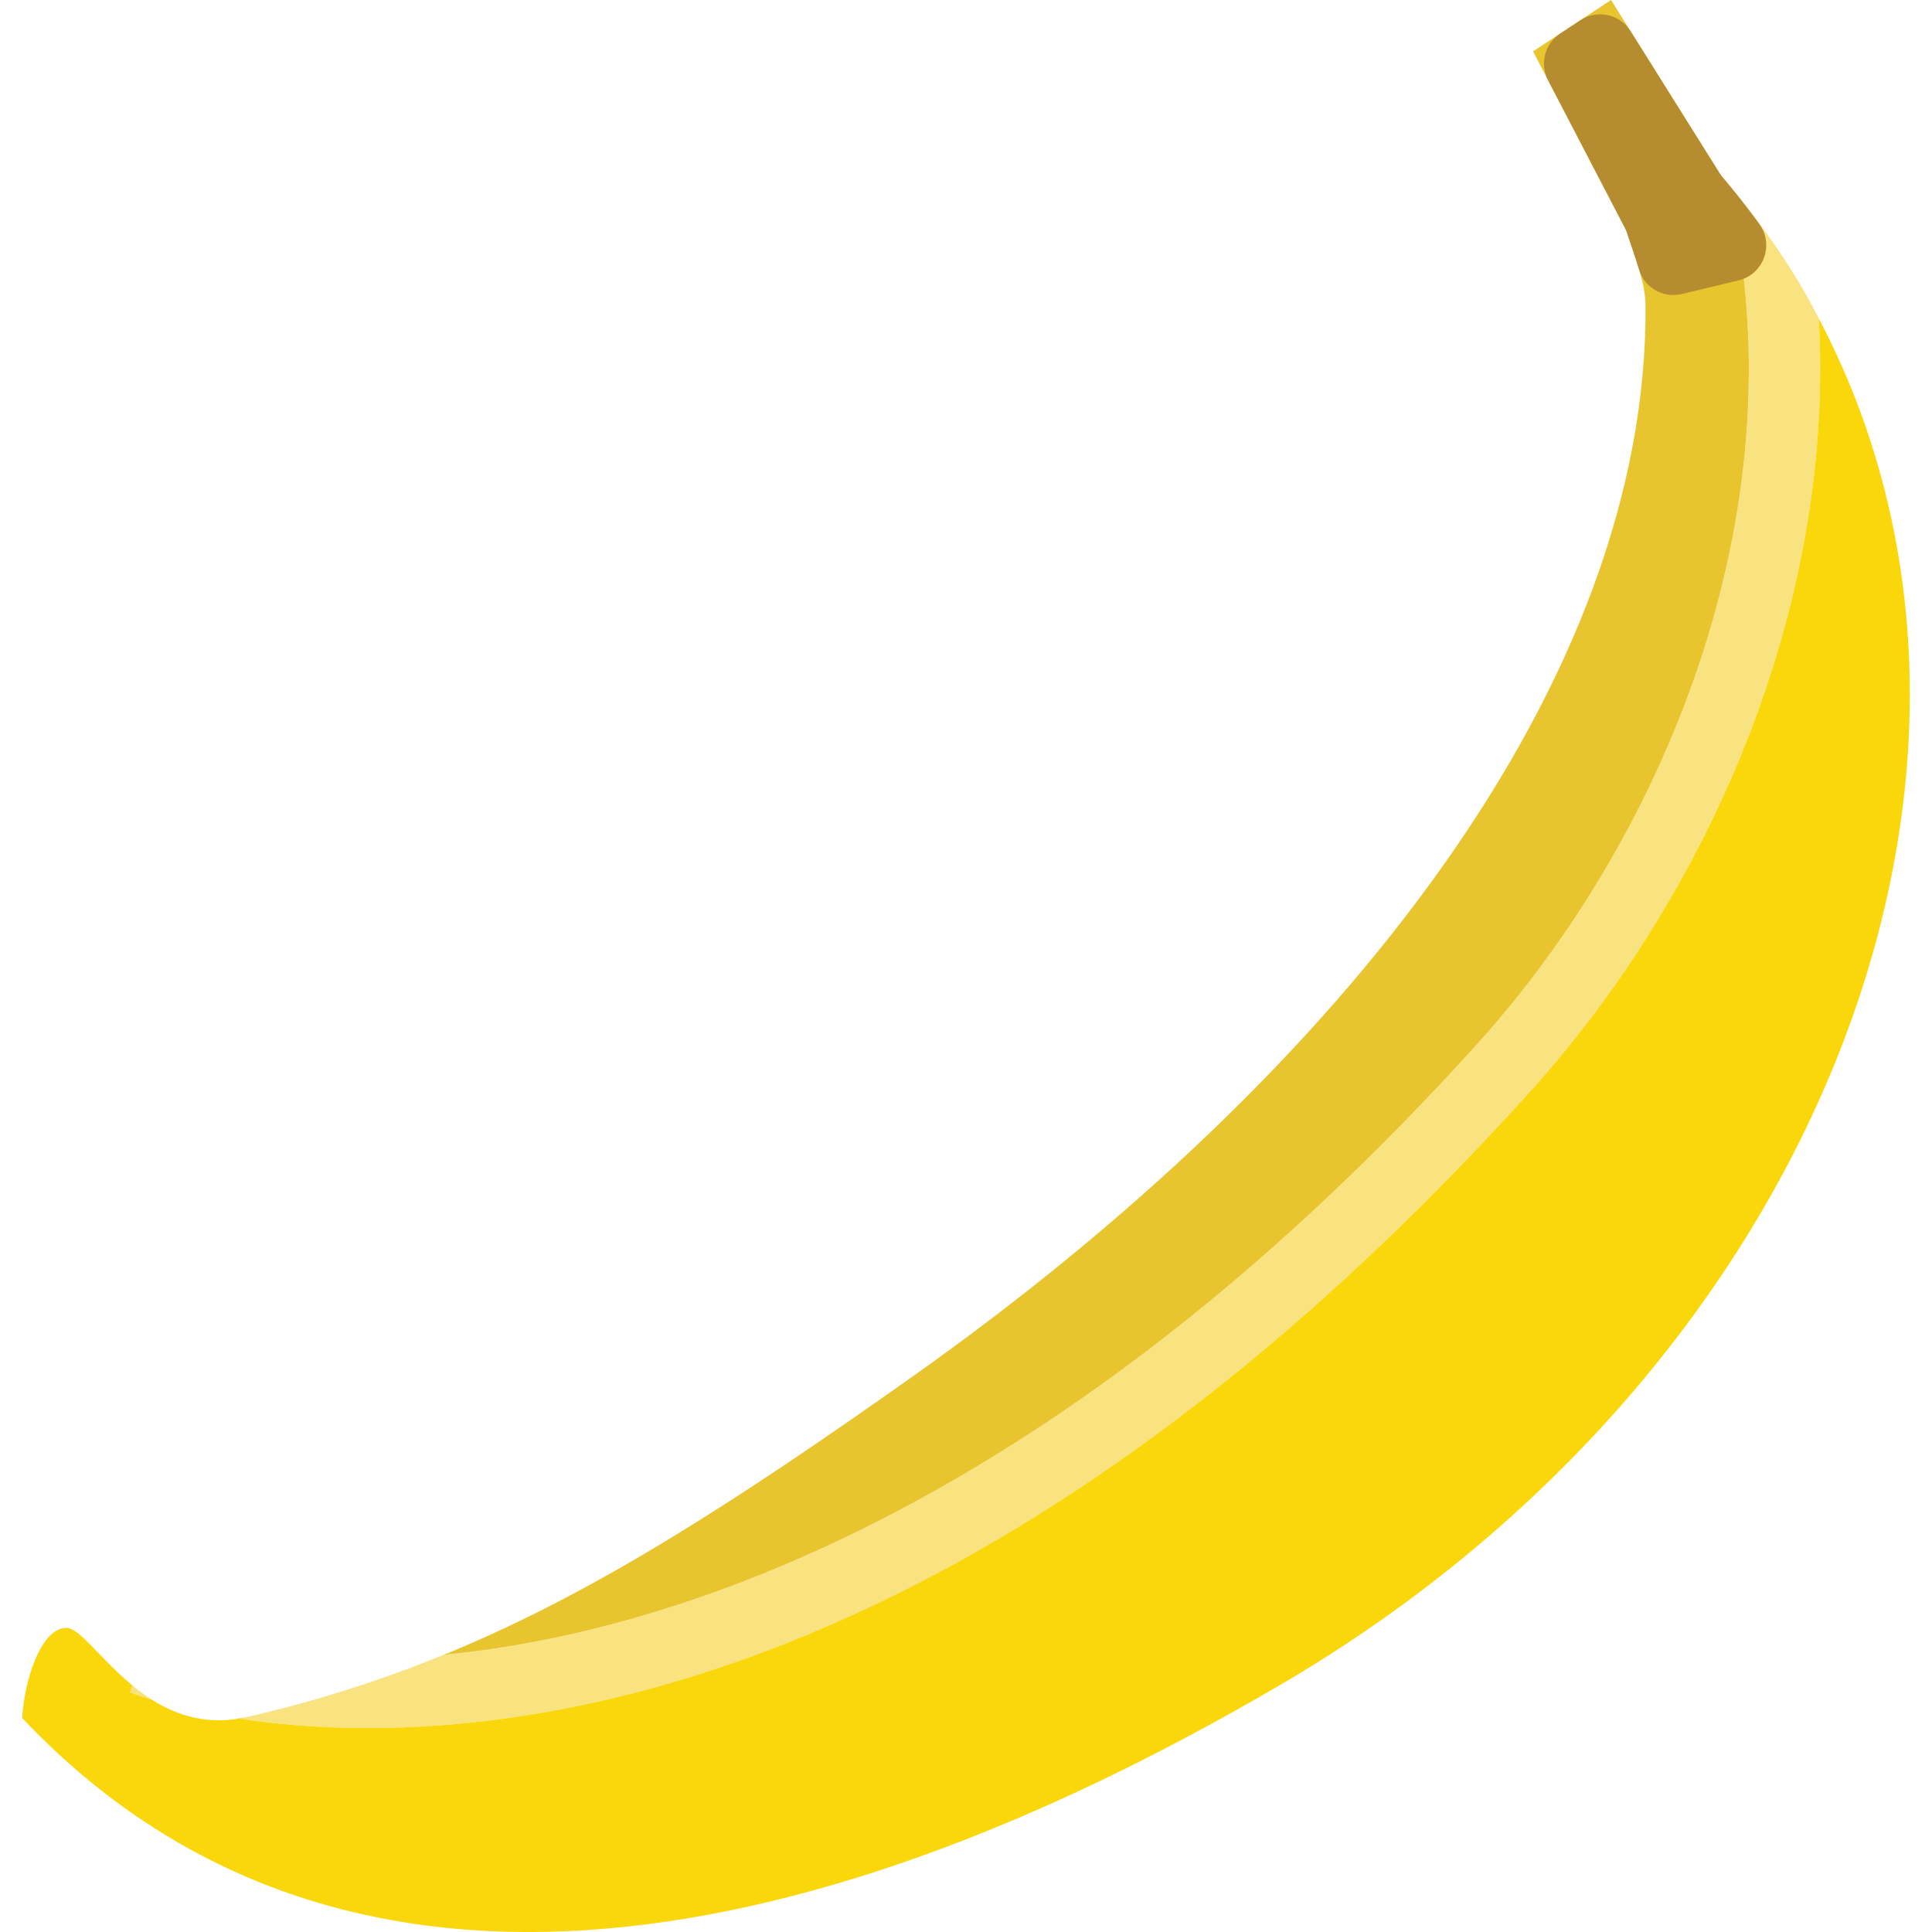
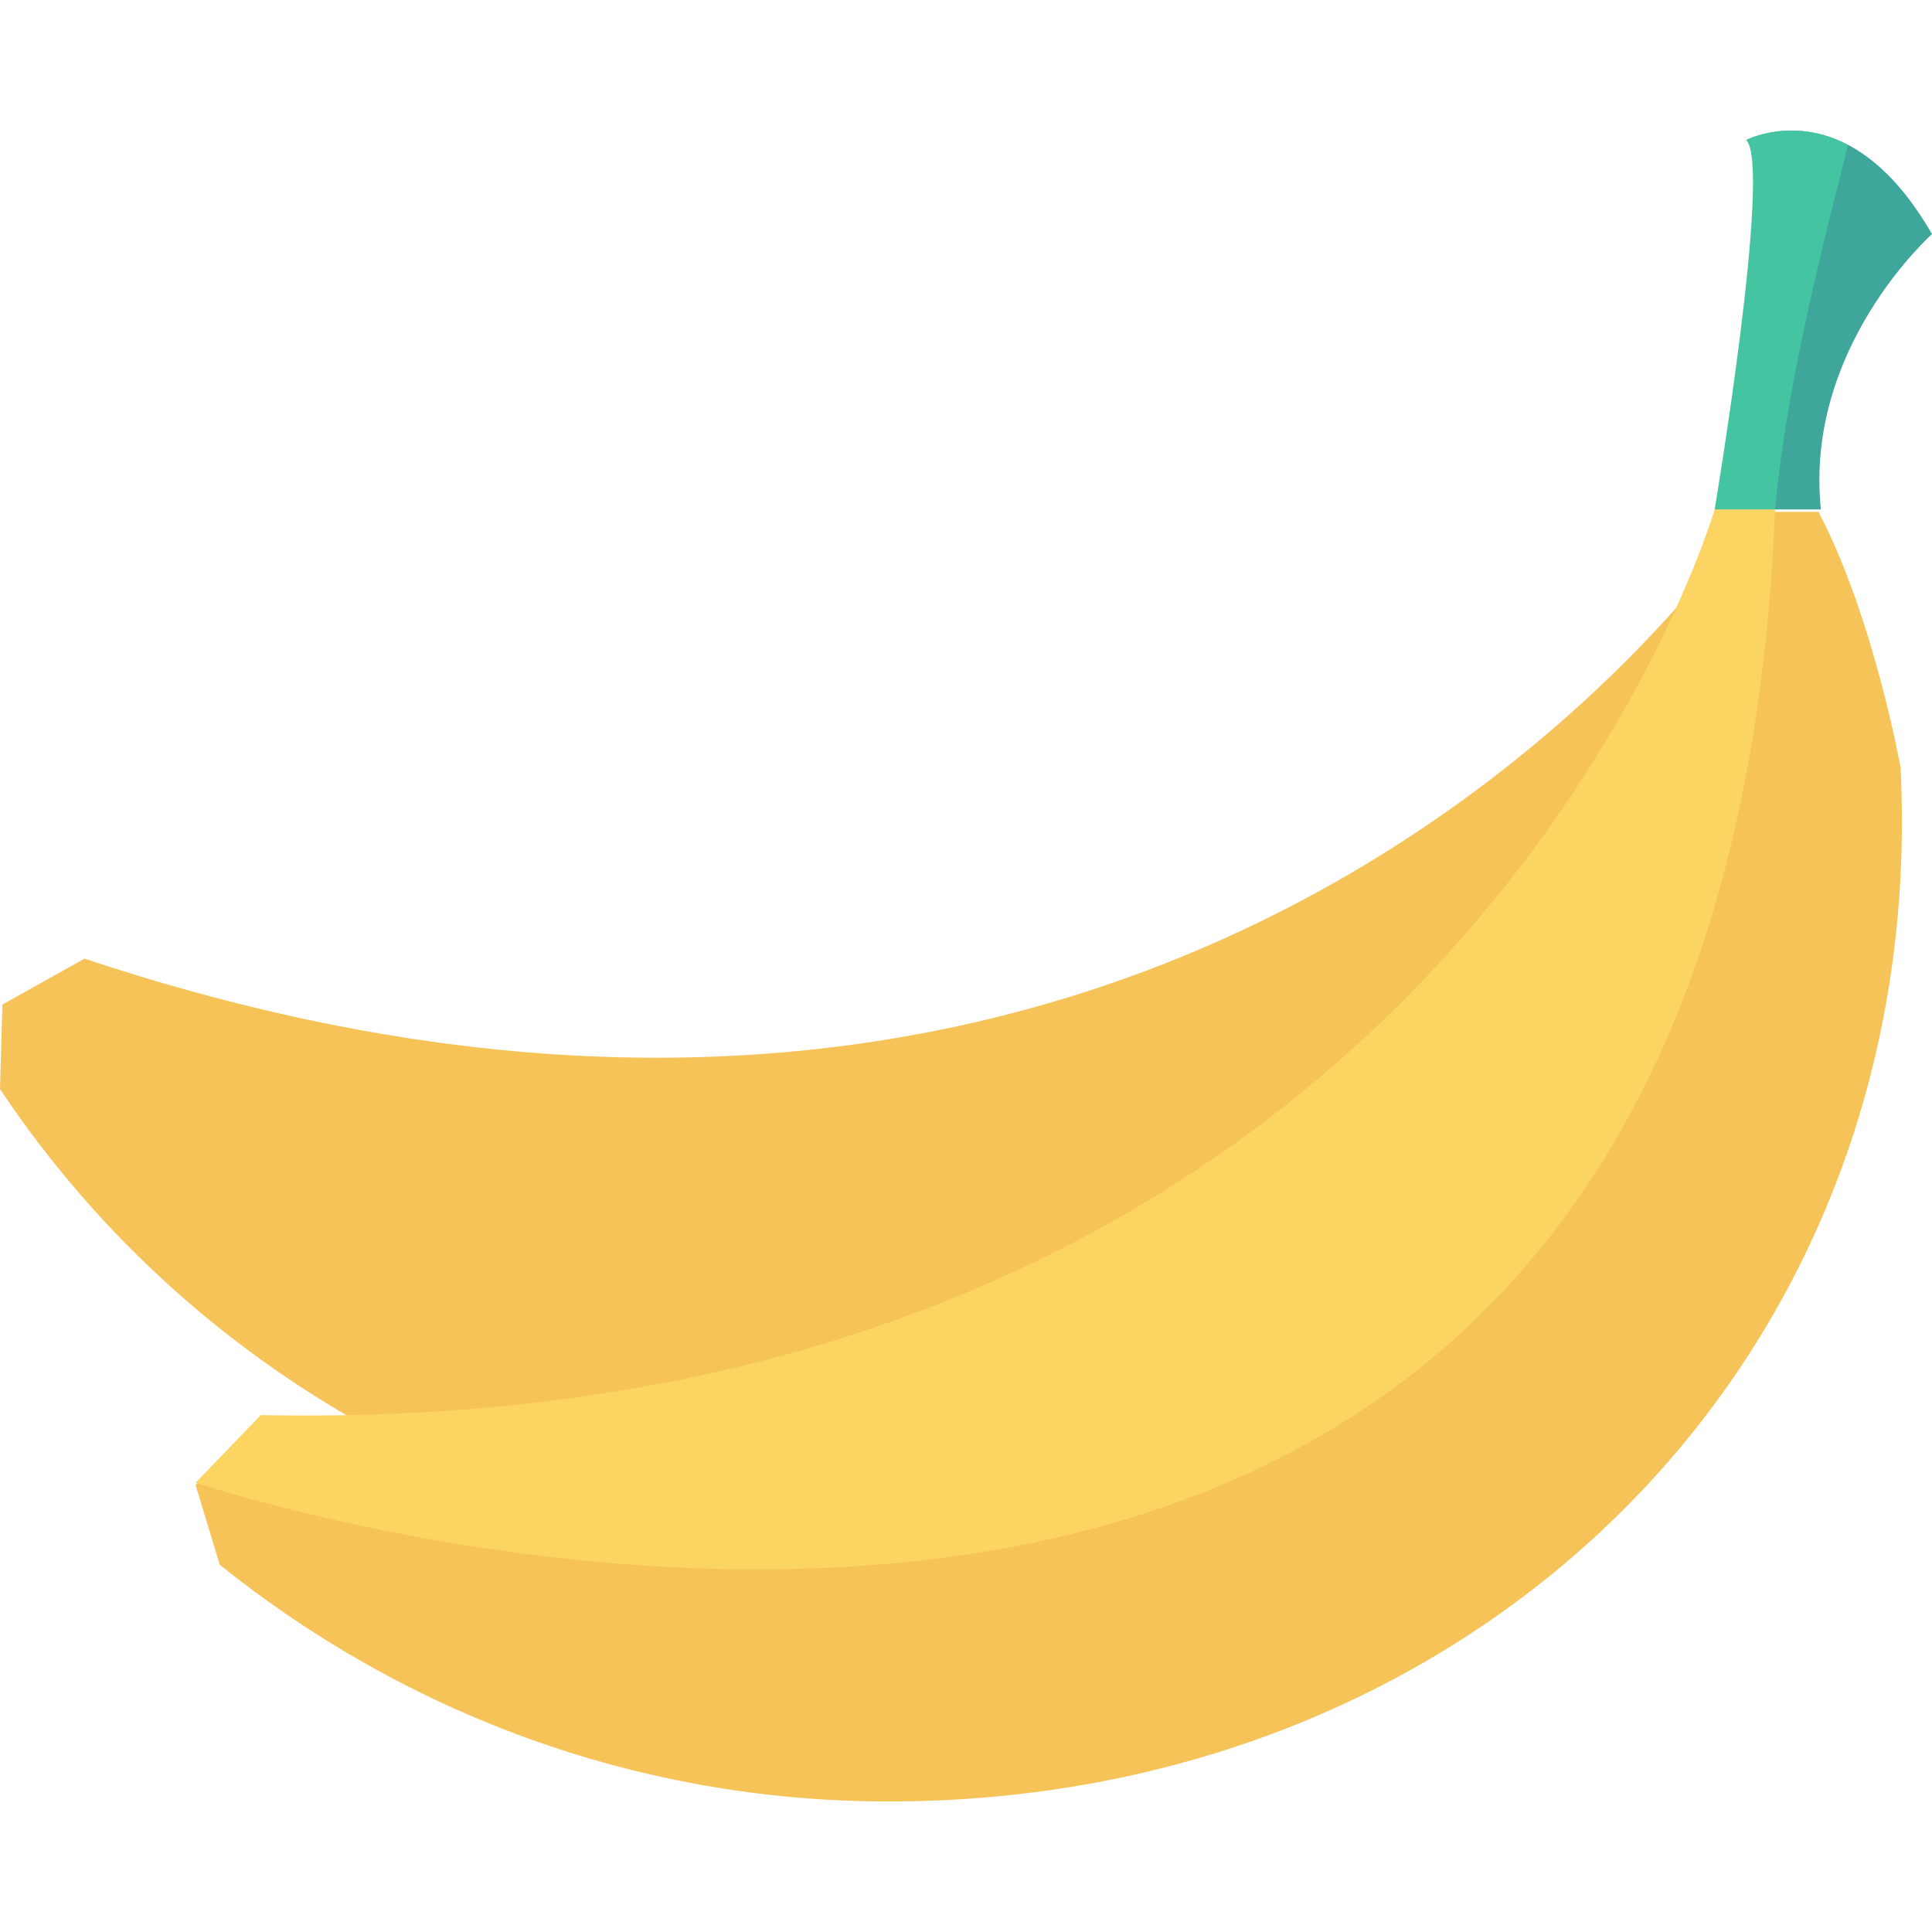
- <svg xmlns="http://www.w3.org/2000/svg" version="1.1" id="Capa_1" x="0px" y="0px" height="20" viewBox="0 0 54.354 54.354" style="enable-background:new 0 0 54.354 54.354;" xml:space="preserve">
+ <svg xmlns="http://www.w3.org/2000/svg" version="1.1" id="Capa_1" x="0px" y="0px" height="20" width="20" viewBox="0 0 409.6 409.6" style="enable-background:new 0 0 409.6 409.6;" xml:space="preserve">
  <g>
-     <g>
-       <path style="fill:#F9E280;" d="M51.169,8.959c-0.154-0.291-0.306-0.583-0.474-0.87c-0.619-1.056-1.335-2.023-2.105-2.939    c2.132,8.869-1.562,18.182-7.06,24.259c-11.103,12.273-21.646,16.44-29.053,17.148c-1.766,0.722-3.57,1.299-5.527,1.749    c-0.088,0.02-0.17,0.026-0.255,0.04c1.001,0.153,2.221,0.27,3.652,0.27c7.072,0,19.057-2.821,32.666-17.865    C48.026,25.209,51.628,17.139,51.169,8.959z" />
-       <path style="fill:#F9E280;" d="M3.728,47.42l-0.075,0.191c0.067,0.026,0.279,0.105,0.618,0.207    C4.078,47.696,3.899,47.56,3.728,47.42z" />
-     </g>
-     <g>
-       <path style="fill:#F9D70B;" d="M6.949,48.306c0.493-0.114,0.977-0.235,1.453-0.365C7.926,48.071,7.442,48.193,6.949,48.306z" />
-       <path style="fill:#E8C52E;" d="M48.411,4.925L45.324,0L43.13,1.446l2.623,5.039c0.222,0.7,0.538,1.441,0.542,2.115    c0.067,10.542-8.436,21.51-20.674,30.164c-5.038,3.563-8.902,6.035-12.955,7.718c-0.064,0.026-0.128,0.049-0.192,0.075    c0.001,0,0.002-0.001,0.002-0.001c7.407-0.708,17.95-4.876,29.053-17.148c5.497-6.076,9.191-15.387,7.061-24.255    C48.529,5.08,48.474,4.998,48.411,4.925z" />
-       <path style="fill:#F9D70B;" d="M9.634,47.578c0.051-0.016,0.104-0.03,0.155-0.046C9.738,47.548,9.685,47.562,9.634,47.578z" />
-       <path style="fill:#F9D70B;" d="M51.131,8.89c0.012,0.023,0.025,0.045,0.037,0.068c0.46,8.18-3.142,16.25-8.156,21.792    C29.403,45.795,17.418,48.616,10.346,48.616c-1.431,0-2.651-0.117-3.652-0.27c0.085-0.013,0.167-0.019,0.255-0.04    c-1.078,0.248-1.959-0.035-2.677-0.488c-0.339-0.102-0.551-0.181-0.618-0.207l0.075-0.191c-0.893-0.733-1.48-1.611-1.85-1.621    c-0.72-0.02-1.2,1.478-1.254,2.536c8.653,9.16,21.722,7.076,35.425-0.952C51.212,38.499,57.806,21.452,51.131,8.89L51.131,8.89z" />
-     </g>
-     <path style="fill:#B58C30;" d="M47.313,8.272l1.599-0.384c0.703-0.169,1.009-1.001,0.584-1.587   c-0.332-0.458-0.68-0.902-1.045-1.329C48.425,4.94,48.4,4.907,48.378,4.872l-2.504-3.994c-0.302-0.481-0.94-0.62-1.414-0.307   l-0.567,0.374c-0.433,0.285-0.58,0.852-0.341,1.312l2.164,4.158c0.025,0.048,0.045,0.097,0.062,0.149   c0.109,0.335,0.233,0.677,0.333,1.017C46.261,8.094,46.791,8.397,47.313,8.272z" />
+     <path style="fill:#F6C358;" d="M0,230.888C27.648,272.36,69.12,304.616,120.832,321c119.296,37.376,238.592-23.552,269.824-145.408   c0,0,4.096-31.744-0.512-57.344l-20.992-6.656c0,0-113.152,171.008-351.232,91.648l-17.408,9.728L0,230.888z" />
+     <path style="fill:#F6C358;" d="M46.592,331.752c38.912,31.232,88.064,50.176,141.824,50.176   c124.928,0,220.672-93.696,214.528-219.136c0,0-5.632-31.744-17.408-54.272H363.52c0,0-57.344,197.12-308.224,192l-13.824,14.336   L46.592,331.752z" />
  </g>
+   <path style="fill:#3EA69B;" d="M364.032,108.008c0,0,12.288-73.216,6.656-78.336c0,0,20.992-11.264,38.912,19.968  c0,0-27.136,24.064-23.552,58.368H364.032z" />
+   <path style="fill:#FCD462;" d="M376.32,108.008h-12.8c0,0-57.344,197.12-308.224,192l-13.824,14.336  C41.984,314.344,364.032,423.912,376.32,108.008z" />
+   <path style="fill:#44C4A1;" d="M376.32,108.008h-12.8c0,0,12.288-73.216,6.656-78.336c0,0,9.728-5.12,21.504,1.024  C392.192,31.208,379.392,74.216,376.32,108.008z" />
  <g>
</g>
  <g>
</g>
  <g>
</g>
  <g>
</g>
  <g>
</g>
  <g>
</g>
  <g>
</g>
  <g>
</g>
  <g>
</g>
  <g>
</g>
  <g>
</g>
  <g>
</g>
  <g>
</g>
  <g>
</g>
  <g>
</g>
</svg>
